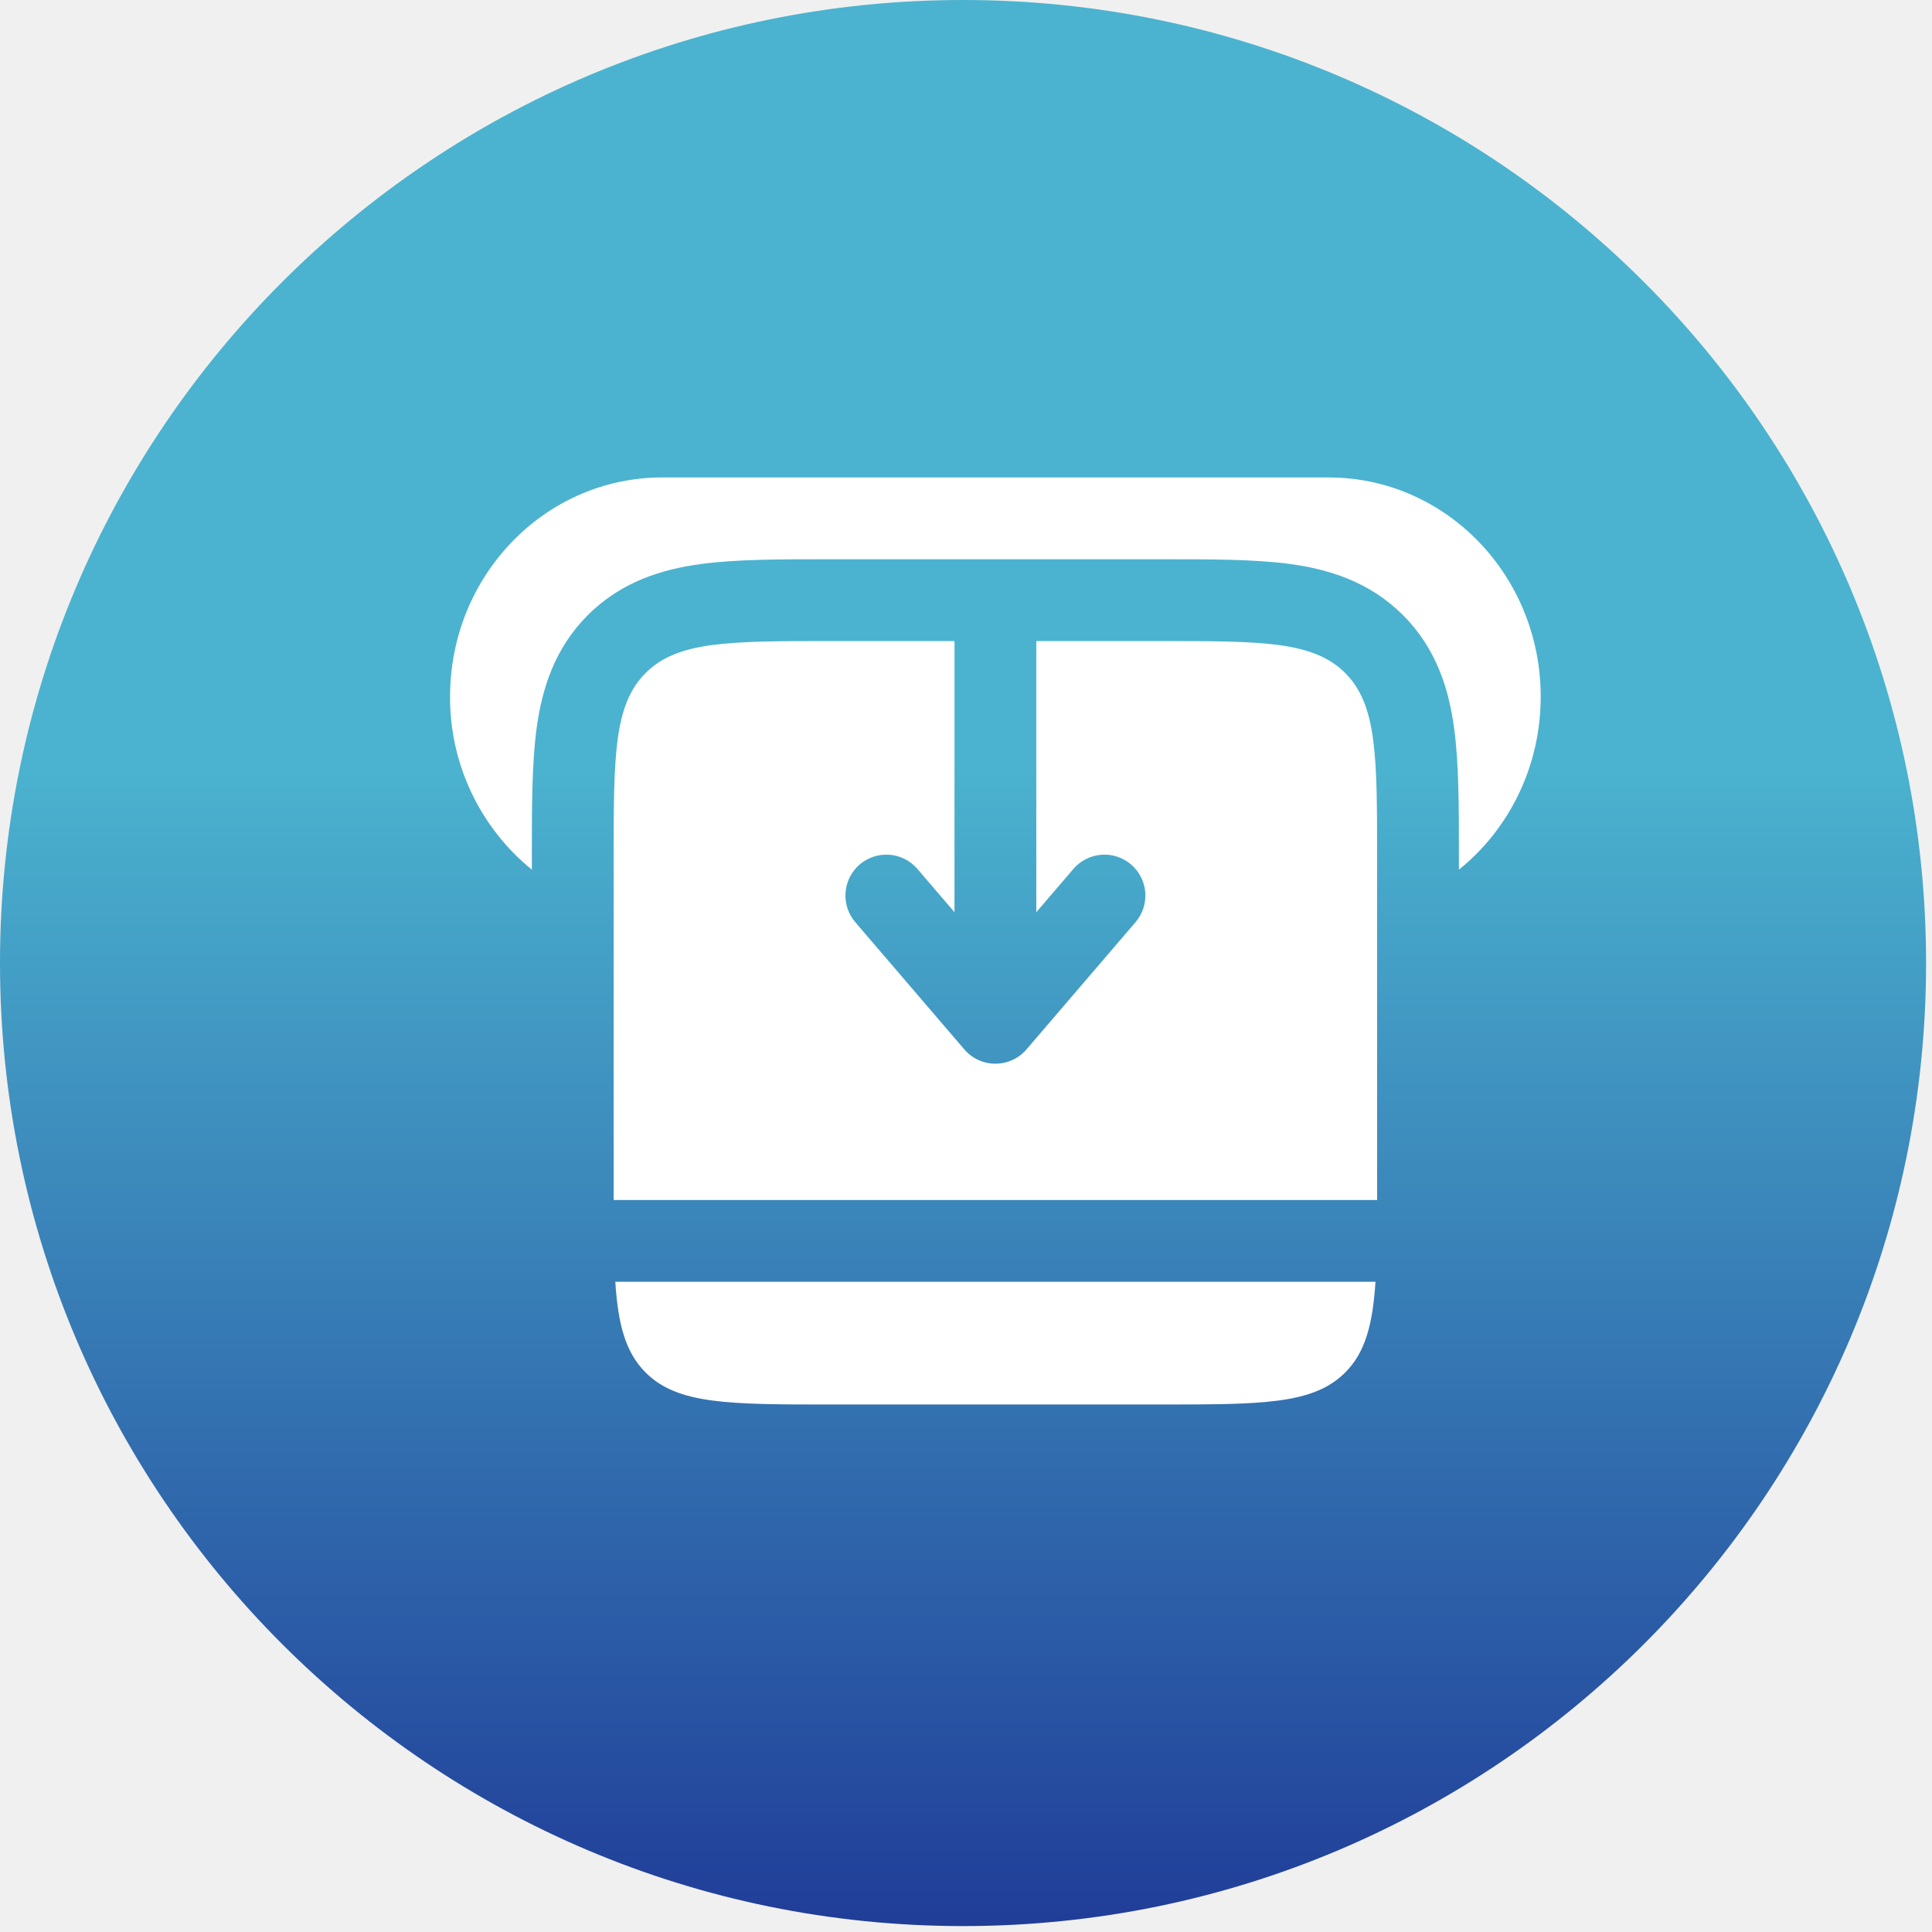
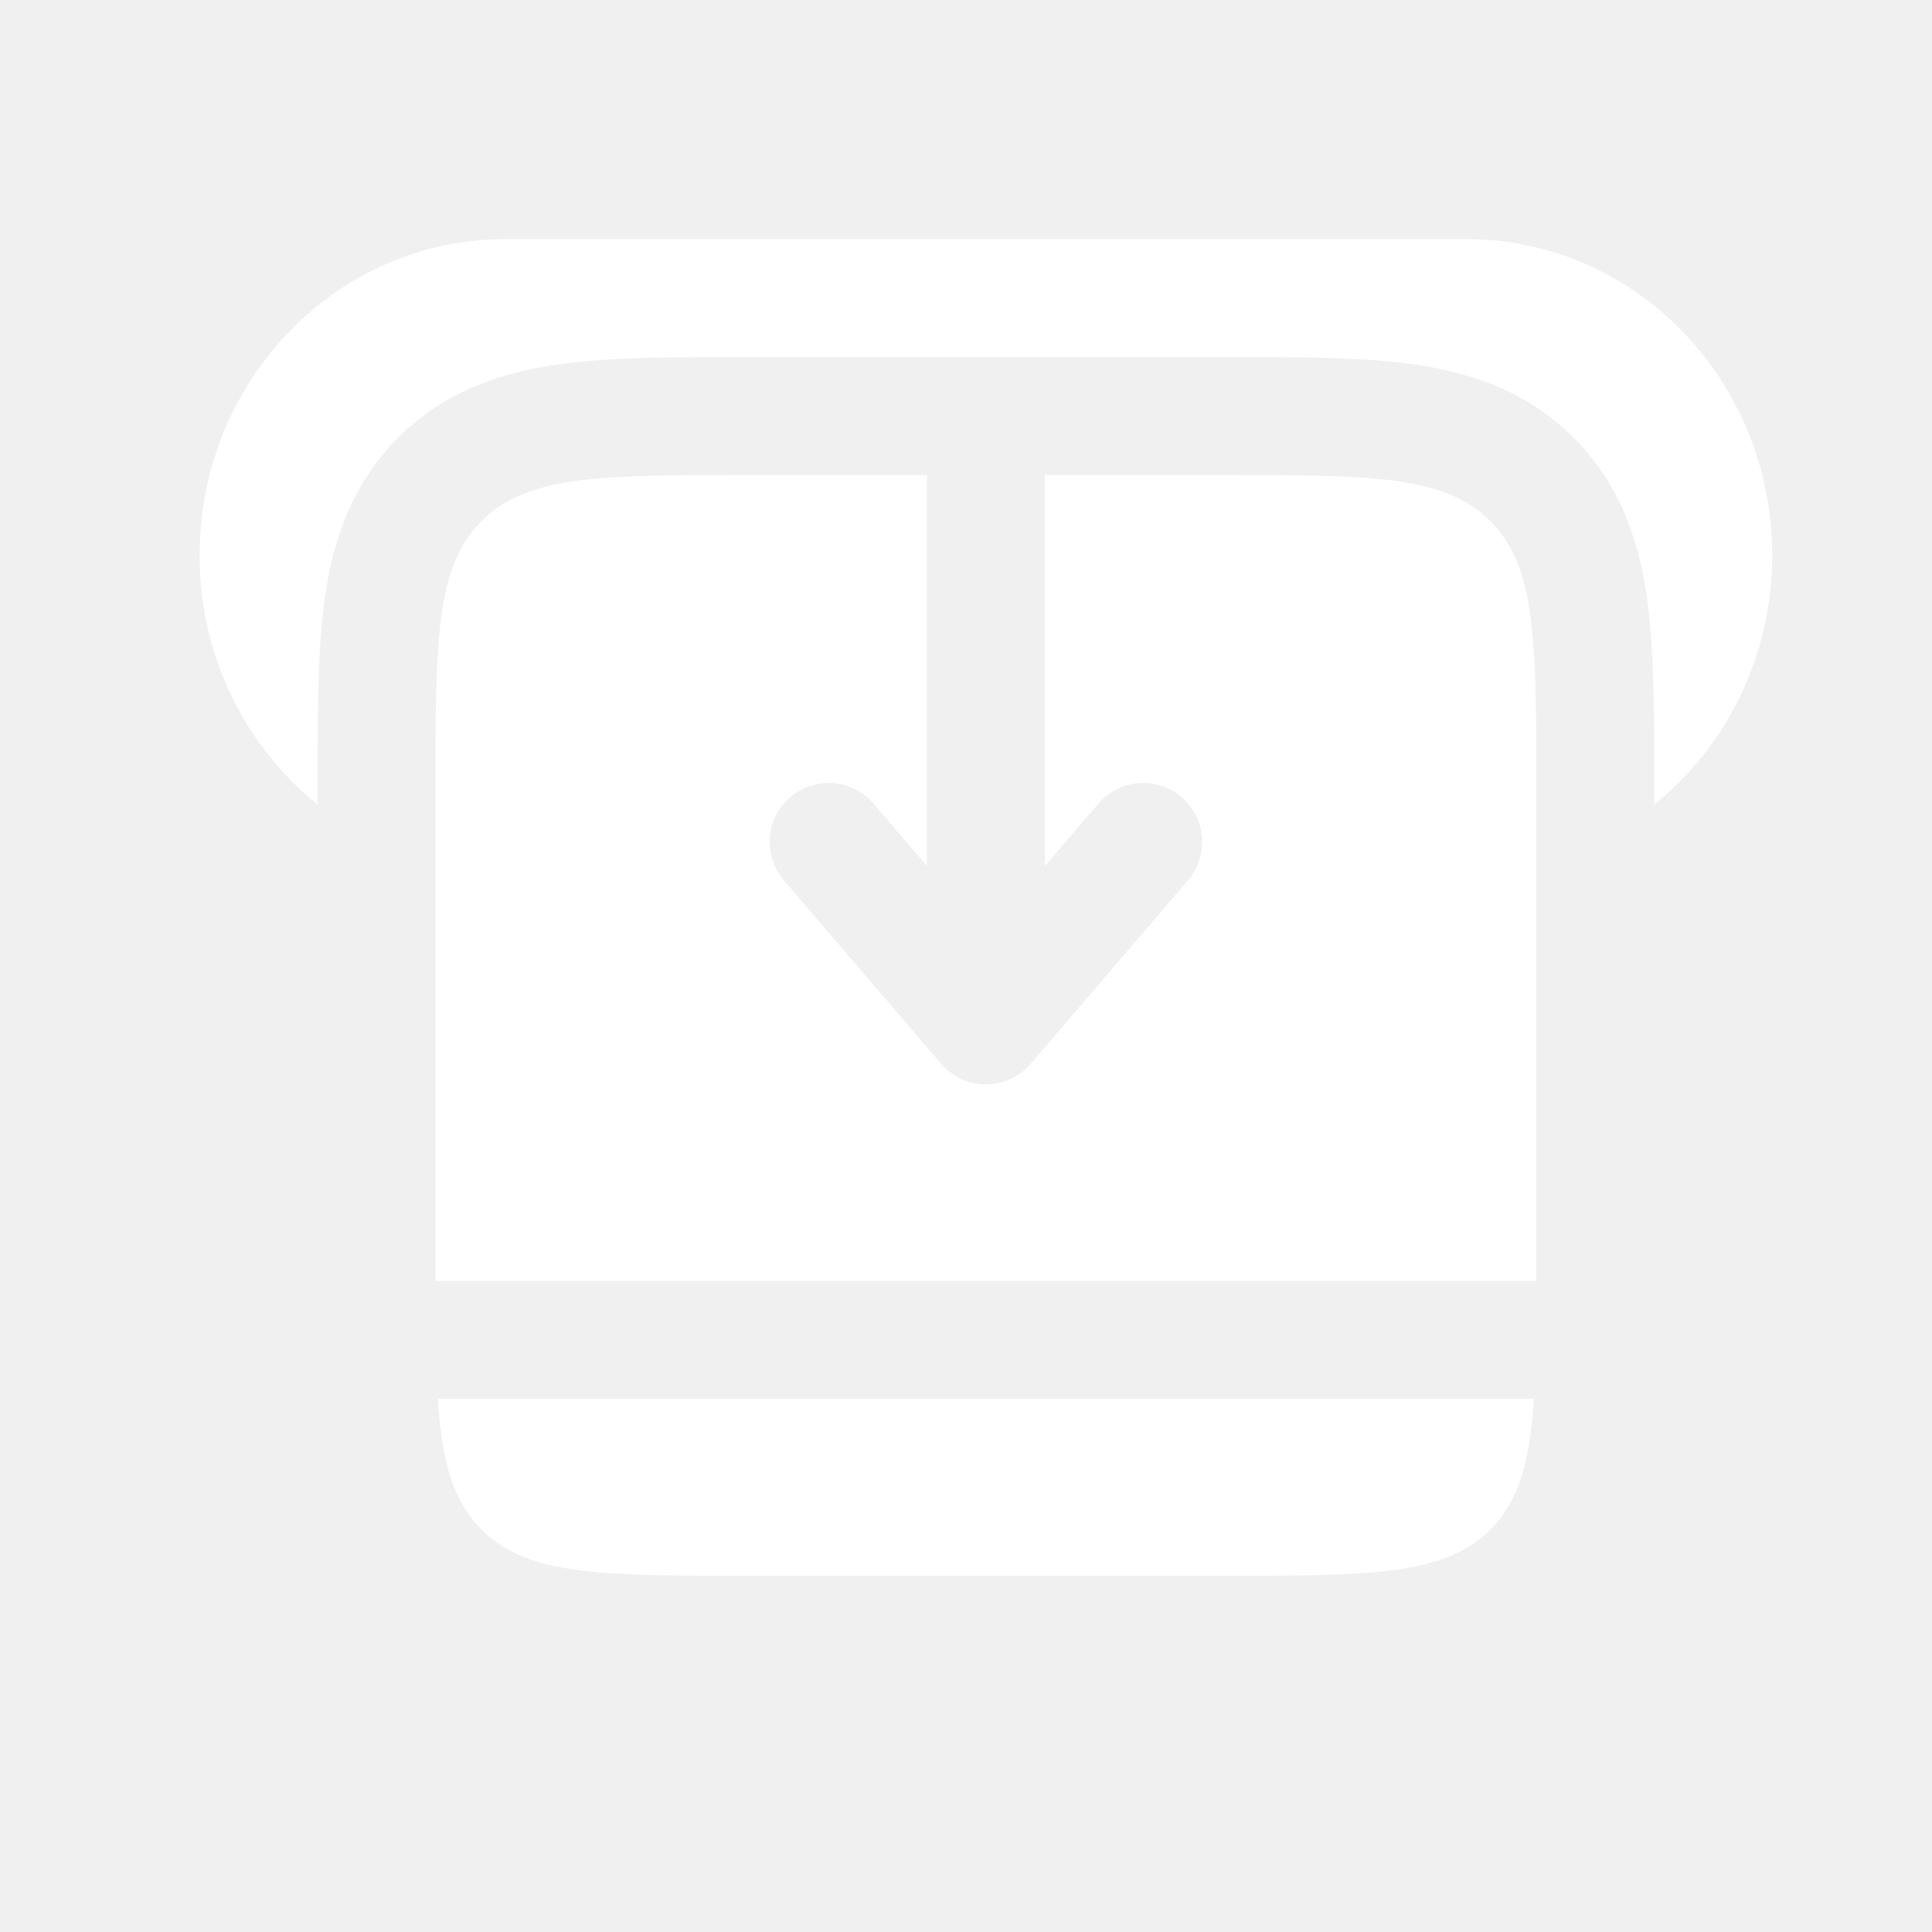
- <svg xmlns="http://www.w3.org/2000/svg" width="62" height="62" viewBox="0 0 62 62" fill="none">
-   <path d="M30.905 61.81C47.973 61.81 61.81 47.973 61.81 30.905C61.81 13.837 47.973 0 30.905 0C13.837 0 0 13.837 0 30.905C0 47.973 13.837 61.81 30.905 61.81Z" fill="url(#paint0_linear_2068_2123)" />
-   <path d="M30.631 20.572L26.693 20.572C23.393 20.572 21.744 20.572 20.719 21.597C19.693 22.623 19.693 24.271 19.693 27.572L19.693 38.509L44.193 38.509L44.193 27.572C44.193 24.271 44.193 22.623 43.168 21.597C42.142 20.572 40.494 20.572 37.193 20.572L33.256 20.572L33.256 29.274L34.446 27.885C34.558 27.754 34.695 27.646 34.849 27.568C35.002 27.49 35.17 27.443 35.342 27.43C35.514 27.416 35.687 27.437 35.851 27.491C36.015 27.544 36.166 27.629 36.297 27.741C36.428 27.854 36.536 27.99 36.614 28.144C36.692 28.298 36.739 28.465 36.753 28.637C36.766 28.809 36.745 28.982 36.692 29.146C36.638 29.31 36.553 29.462 36.441 29.593L32.941 33.676C32.818 33.82 32.665 33.935 32.492 34.015C32.32 34.094 32.133 34.135 31.943 34.135C31.754 34.135 31.566 34.094 31.394 34.015C31.222 33.935 31.069 33.82 30.946 33.676L27.446 29.593C27.334 29.462 27.248 29.31 27.195 29.146C27.142 28.982 27.121 28.809 27.134 28.637C27.148 28.465 27.195 28.298 27.273 28.144C27.351 27.99 27.458 27.854 27.589 27.741C27.72 27.629 27.872 27.544 28.036 27.491C28.2 27.437 28.373 27.416 28.545 27.43C28.717 27.443 28.884 27.49 29.038 27.568C29.192 27.646 29.329 27.754 29.441 27.885L30.631 29.274L30.631 20.572ZM19.746 41.134L44.141 41.134C44.05 42.517 43.81 43.404 43.168 44.046C42.142 45.072 40.494 45.072 37.193 45.072L26.693 45.072C23.393 45.072 21.744 45.072 20.719 44.046C20.077 43.404 19.835 42.518 19.746 41.134Z" fill="white" />
-   <path d="M21.249 15.322L42.636 15.322C46.398 15.322 49.443 18.472 49.443 22.357C49.443 24.614 48.416 26.621 46.818 27.909L46.818 27.416C46.818 25.9 46.818 24.511 46.666 23.382C46.5 22.138 46.106 20.822 45.025 19.742C43.943 18.659 42.627 18.265 41.385 18.097C40.254 17.947 38.865 17.947 37.349 17.947L26.536 17.947C25.022 17.947 23.633 17.947 22.504 18.099C21.26 18.265 19.944 18.659 18.864 19.74C17.781 20.822 17.387 22.138 17.219 23.38C17.068 24.511 17.068 25.9 17.068 27.416L17.068 27.909C16.244 27.239 15.58 26.392 15.126 25.431C14.671 24.47 14.438 23.419 14.443 22.357C14.443 18.472 17.49 15.322 21.249 15.322Z" fill="white" />
-   <defs>
-     <linearGradient id="paint0_linear_2068_2123" x1="30.905" y1="0" x2="30.905" y2="61.81" gradientUnits="userSpaceOnUse">
-       <stop stop-color="#4DB8D1" />
-       <stop offset="0" stop-color="#4BB3CF" />
-       <stop offset="0.396" stop-color="#4BB3CF" />
-       <stop offset="1" stop-color="#203D98" />
-     </linearGradient>
-   </defs>
+ <svg xmlns="http://www.w3.org/2000/svg" width="43" height="43" viewBox="0 0 43 43" fill="none">
+   <path d="M20.631 10.572L16.693 10.572C13.393 10.572 11.744 10.572 10.719 11.597C9.693 12.623 9.693 14.271 9.693 17.572L9.693 28.509L34.193 28.509L34.193 17.572C34.193 14.271 34.193 12.623 33.168 11.597C32.142 10.572 30.494 10.572 27.193 10.572L23.256 10.572L23.256 19.274L24.446 17.885C24.558 17.754 24.695 17.646 24.849 17.568C25.002 17.49 25.17 17.443 25.342 17.43C25.514 17.416 25.687 17.437 25.851 17.491C26.015 17.544 26.166 17.629 26.297 17.741C26.428 17.854 26.536 17.99 26.614 18.144C26.692 18.298 26.739 18.465 26.753 18.637C26.766 18.809 26.745 18.982 26.692 19.146C26.638 19.31 26.553 19.462 26.441 19.593L22.941 23.676C22.818 23.82 22.665 23.935 22.492 24.015C22.32 24.094 22.133 24.135 21.943 24.135C21.754 24.135 21.566 24.094 21.394 24.015C21.222 23.935 21.069 23.82 20.946 23.676L17.446 19.593C17.334 19.462 17.248 19.31 17.195 19.146C17.142 18.982 17.121 18.809 17.134 18.637C17.148 18.465 17.195 18.298 17.273 18.144C17.351 17.99 17.458 17.854 17.589 17.741C17.72 17.629 17.872 17.544 18.036 17.491C18.2 17.437 18.373 17.416 18.545 17.43C18.717 17.443 18.884 17.49 19.038 17.568C19.192 17.646 19.329 17.754 19.441 17.885L20.631 19.274L20.631 10.572ZM9.746 31.134L34.141 31.134C34.05 32.517 33.81 33.404 33.168 34.046C32.142 35.072 30.494 35.072 27.193 35.072L16.693 35.072C13.393 35.072 11.744 35.072 10.719 34.046C10.077 33.404 9.835 32.518 9.746 31.134Z" fill="white" />
+   <path d="M11.249 5.322L32.636 5.322C36.398 5.322 39.443 8.472 39.443 12.357C39.443 14.614 38.416 16.621 36.818 17.909L36.818 17.416C36.818 15.9 36.818 14.511 36.666 13.382C36.5 12.138 36.106 10.822 35.025 9.742C33.943 8.659 32.627 8.265 31.385 8.097C30.254 7.947 28.865 7.947 27.349 7.947L16.536 7.947C15.022 7.947 13.633 7.947 12.504 8.099C11.26 8.265 9.944 8.659 8.864 9.74C7.781 10.822 7.387 12.138 7.219 13.38C7.068 14.511 7.068 15.9 7.068 17.416L7.068 17.909C6.244 17.239 5.58 16.392 5.125 15.431C4.671 14.47 4.438 13.419 4.443 12.357C4.443 8.472 7.49 5.322 11.249 5.322Z" fill="white" />
</svg>
